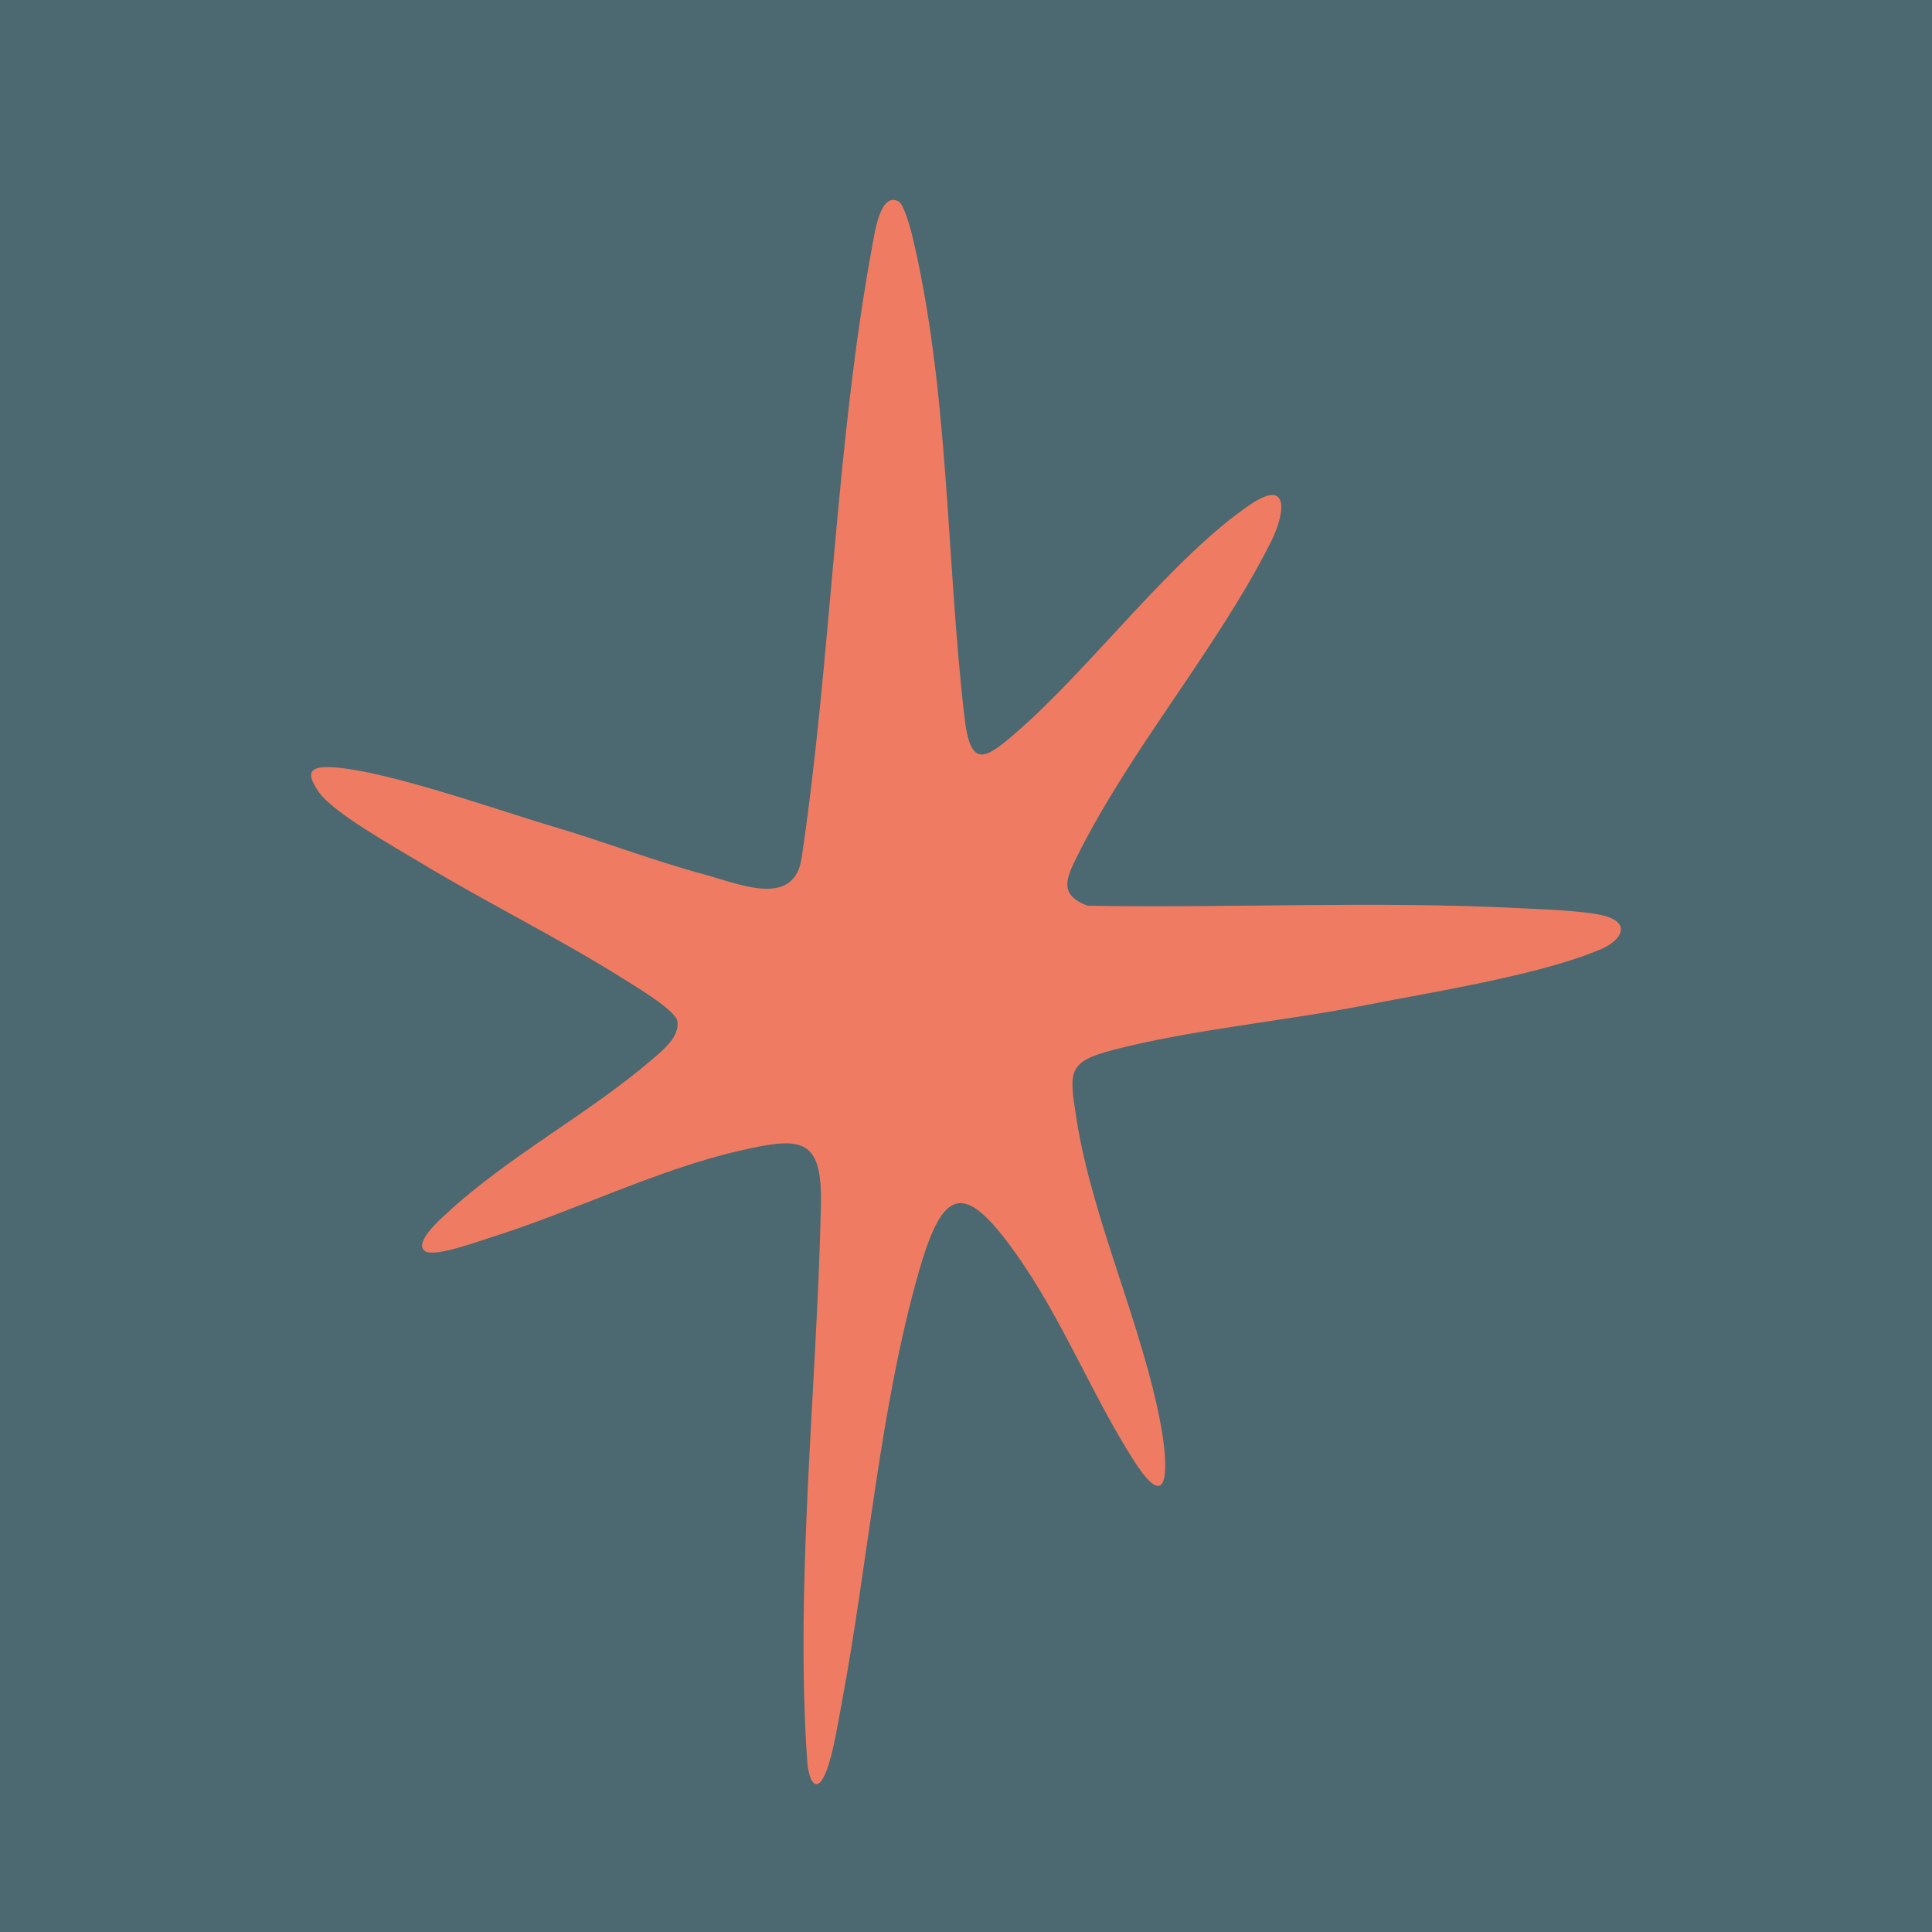
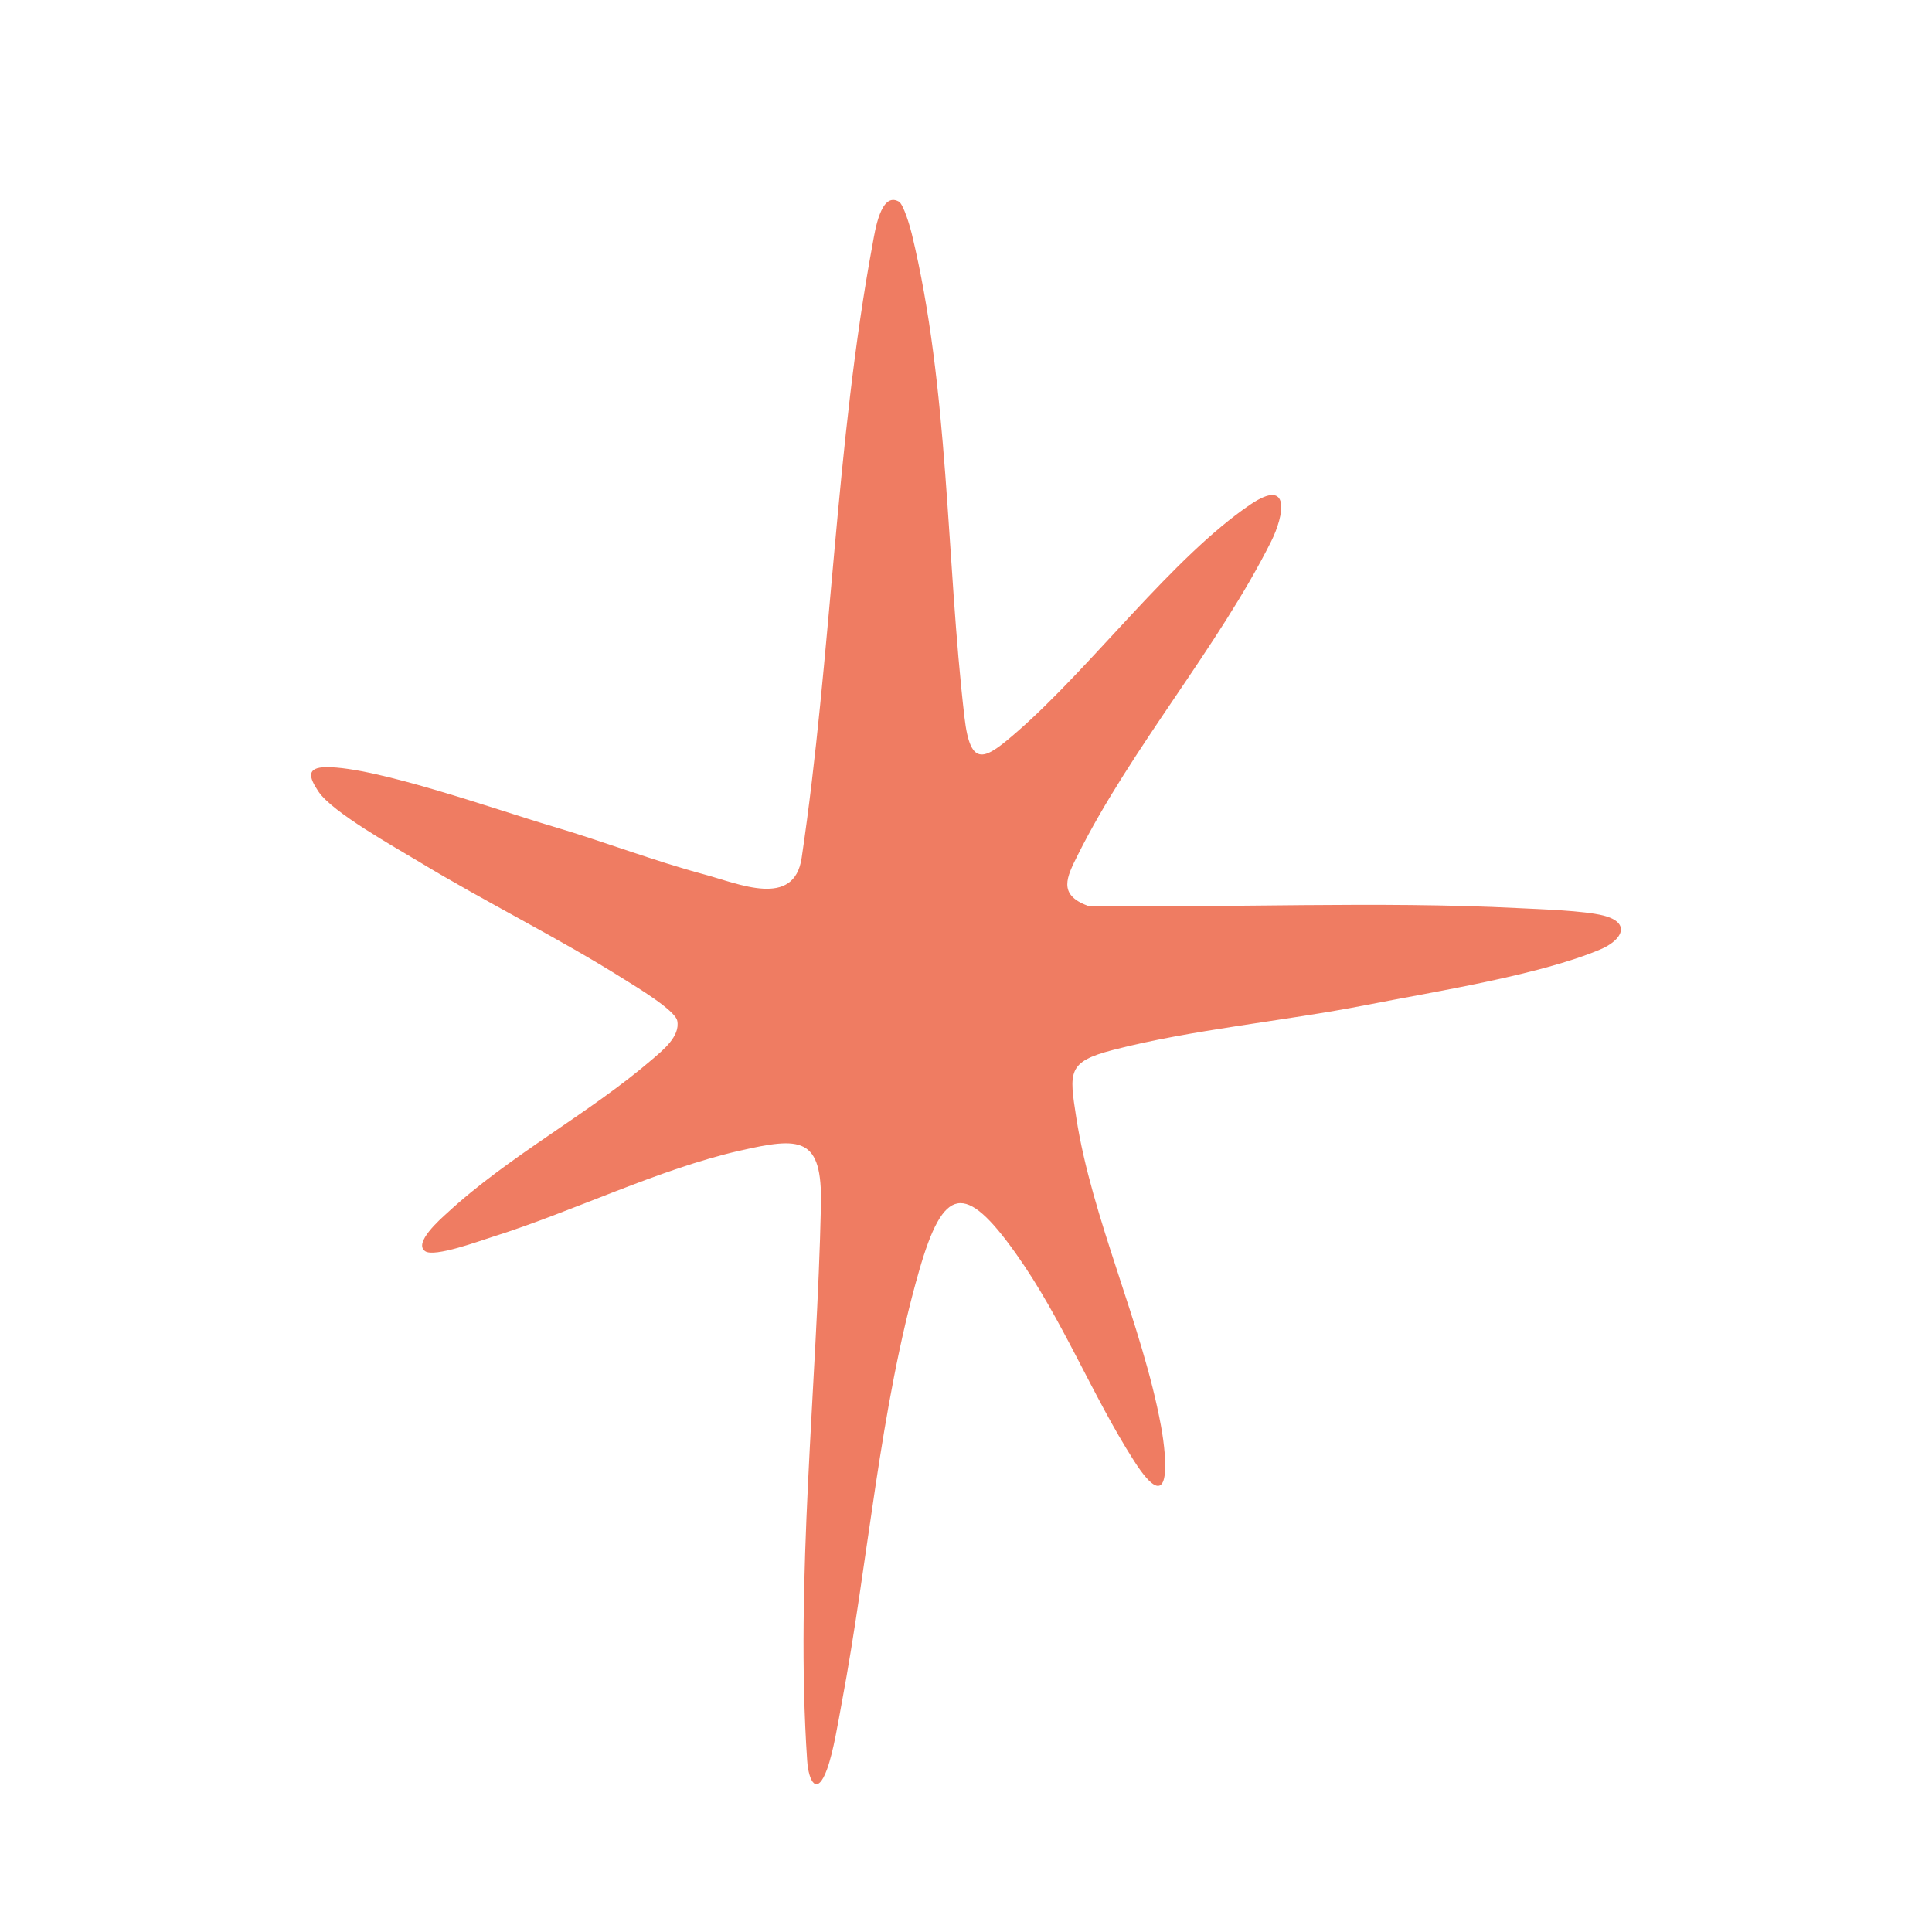
<svg xmlns="http://www.w3.org/2000/svg" viewBox="0 0 300 300">
-   <rect width="300" height="300" fill="#4c6971" />
  <path fill="#ef7c62" transform="translate(150 150) scale(1.085) translate(-150 -150)" d="M140.4,40.61c.66.38,1.62,3.65,1.83,4.56,5.38,22.22,4.91,46.58,7.55,69.23.87,7.48,2.96,6.06,7.62,2,10.62-9.27,22.18-24.91,33.29-32.44,5.82-3.94,4.86,1.53,2.97,5.3-7.6,15.15-19.98,29.5-27.66,44.85-1.59,3.18-2.88,5.67,1.4,7.26,20.53.36,41.23-.69,61.69.35,3.15.16,9.33.35,12.13,1.06,4.04,1.03,2.69,3.53-.44,4.85-8.74,3.69-23.88,6.06-33.54,7.96-11.64,2.29-24.96,3.5-36.22,6.43-6.54,1.7-6.25,3.12-5.24,9.67,2.22,14.44,9.44,29.6,12.12,44.1.9,4.89,1.58,13.53-3.86,5.02-6.03-9.43-10.25-20.3-16.89-29.64-7.29-10.27-10.37-9.73-13.86,2.45-5.66,19.71-7.27,41.64-11.07,61.83-.52,2.78-1.18,6.97-2.11,9.52-1.45,3.96-2.64,1.71-2.84-1.25-1.75-25.77,1.42-53.69,1.97-79.49.21-9.86-2.93-9.78-11.66-7.79-11.64,2.66-23.82,8.7-35.36,12.33-1.82.57-8.29,2.96-9.62,2.05-1.73-1.18,2.2-4.61,3.12-5.45,8.91-8.23,20.25-14.18,29.27-21.92,1.61-1.38,4.12-3.37,3.69-5.6-.3-1.55-6.05-4.97-7.62-5.96-9.43-5.94-19.77-11.01-29.34-16.81-3.48-2.11-12.37-7.04-14.39-10.04-1.35-2.02-1.82-3.48,1.14-3.5,7.13-.04,24.56,6.18,32.3,8.46,7.23,2.13,14.52,4.95,21.79,6.9,4.95,1.33,12.84,4.88,13.92-2.37,4.29-28.88,4.84-59.27,10.17-87.94.31-1.66,1.14-7.49,3.75-5.98Z" />
</svg>
